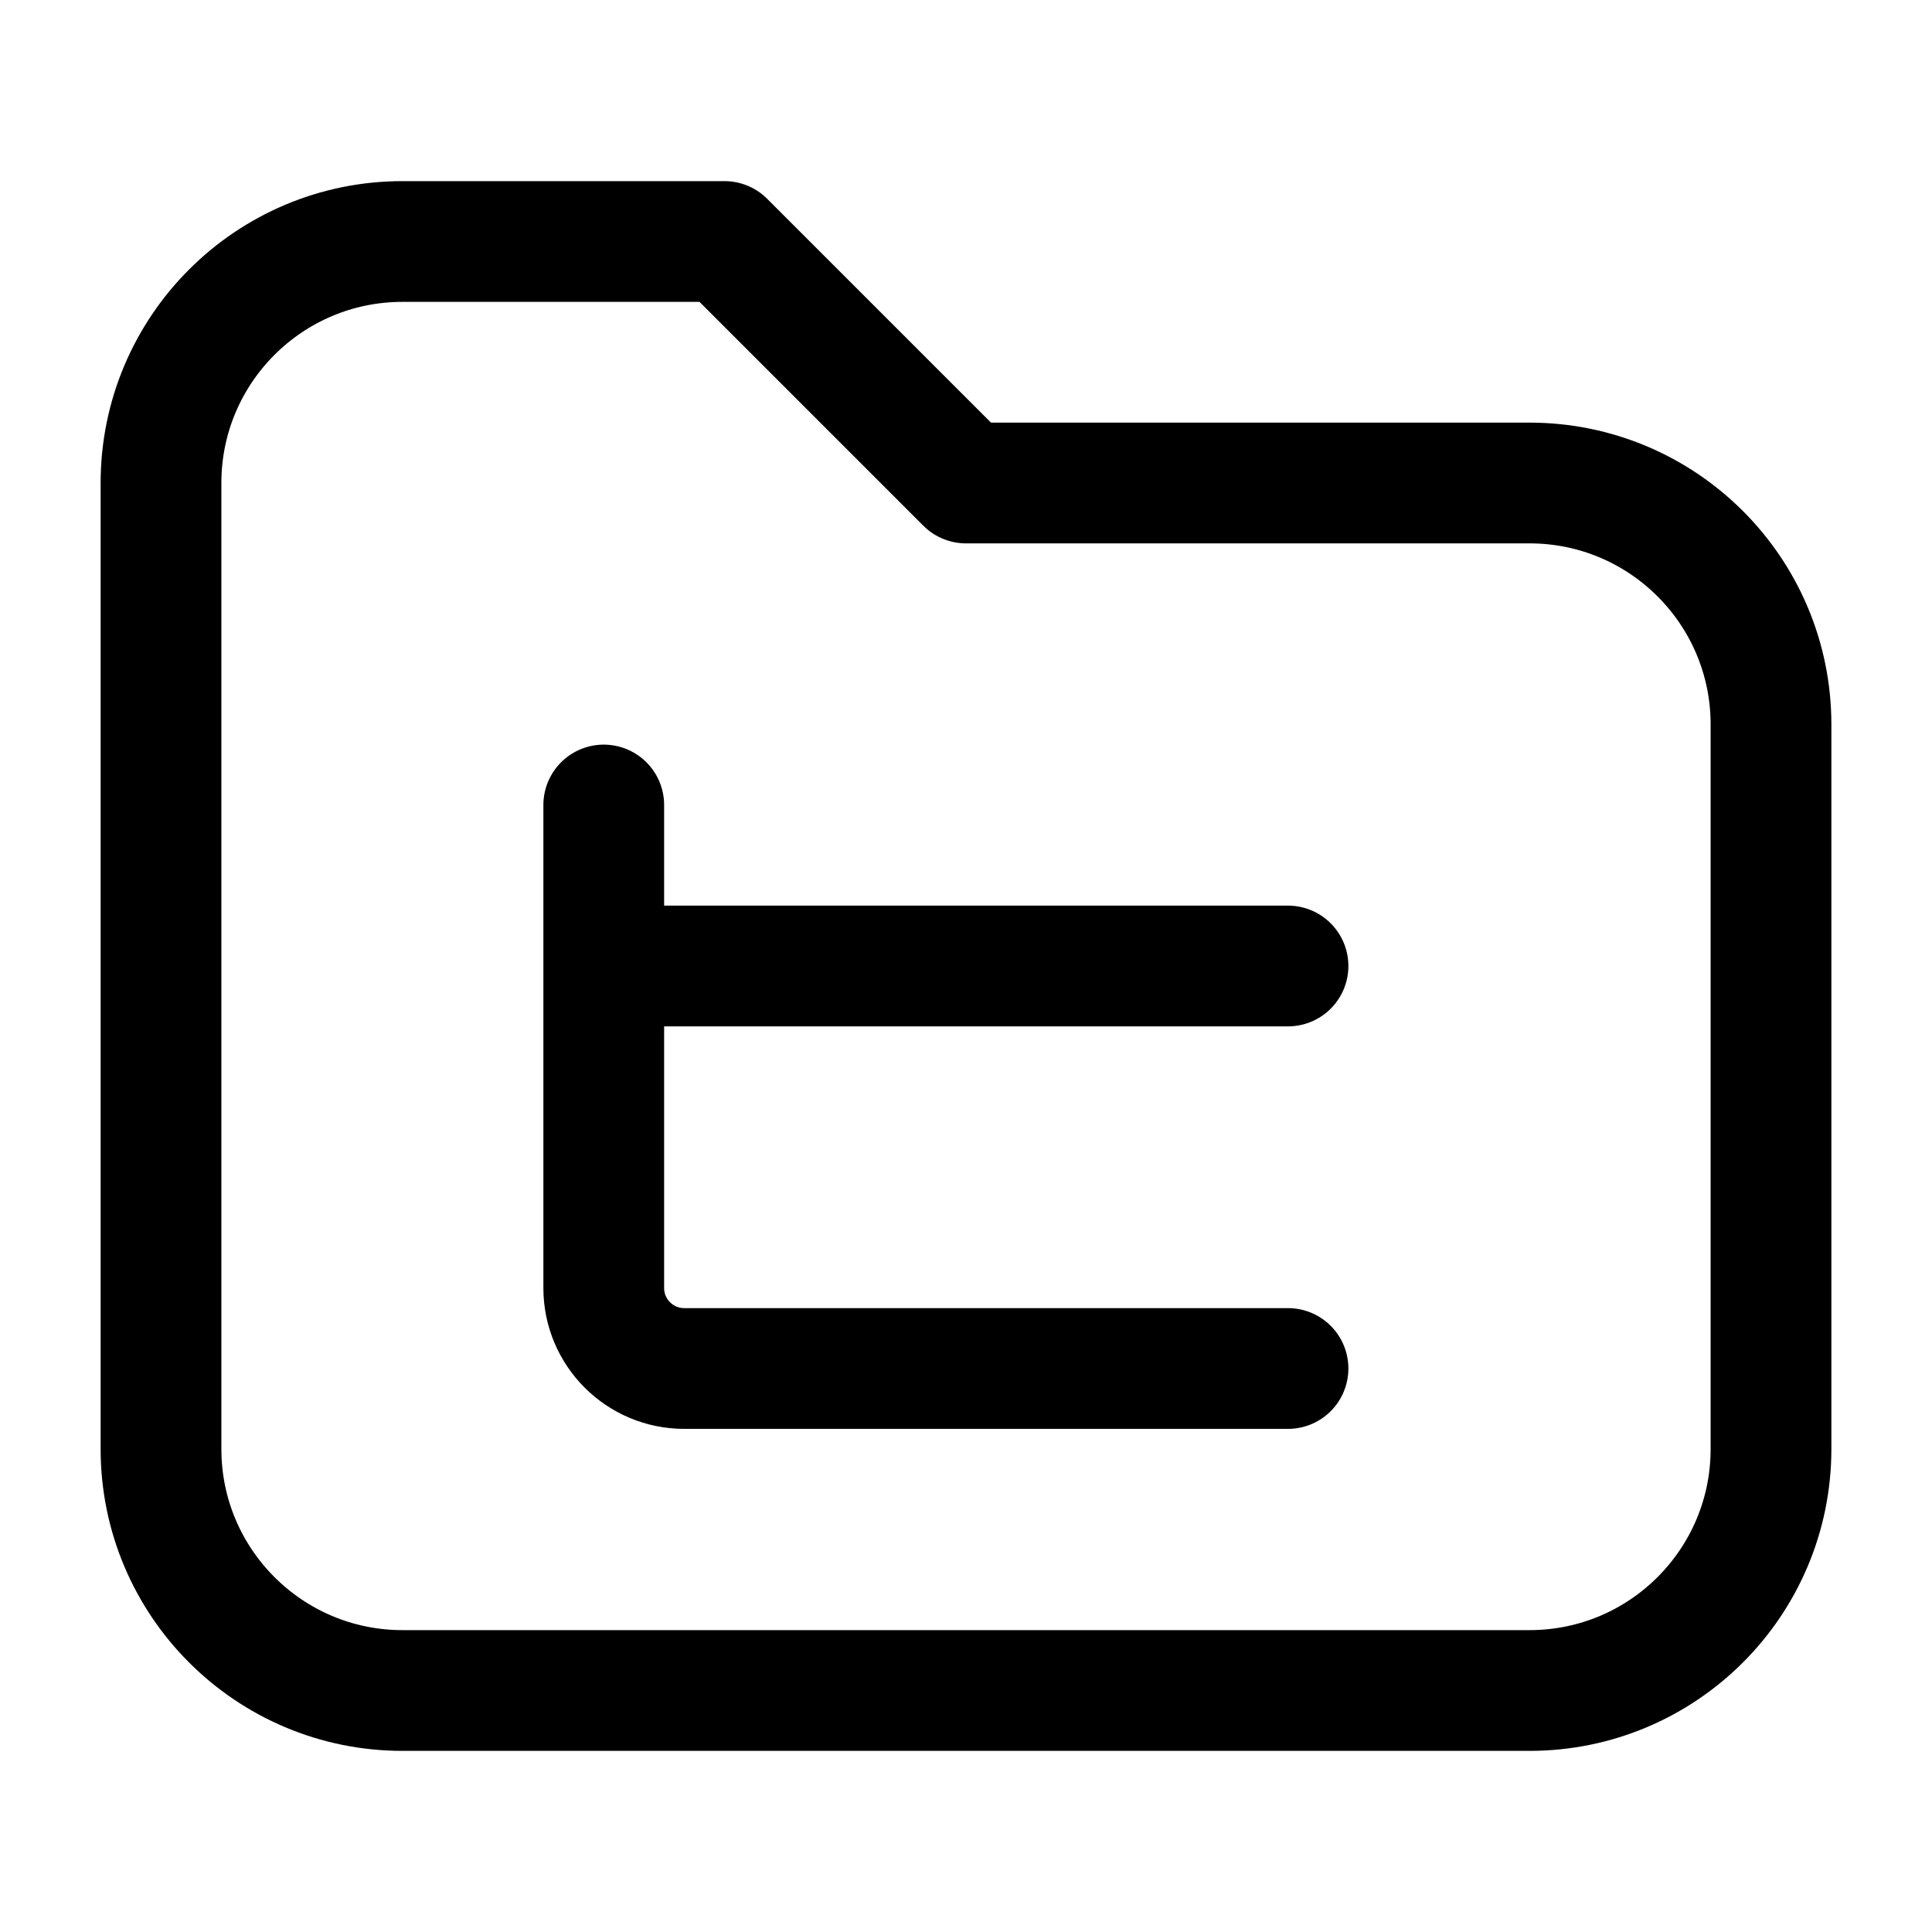
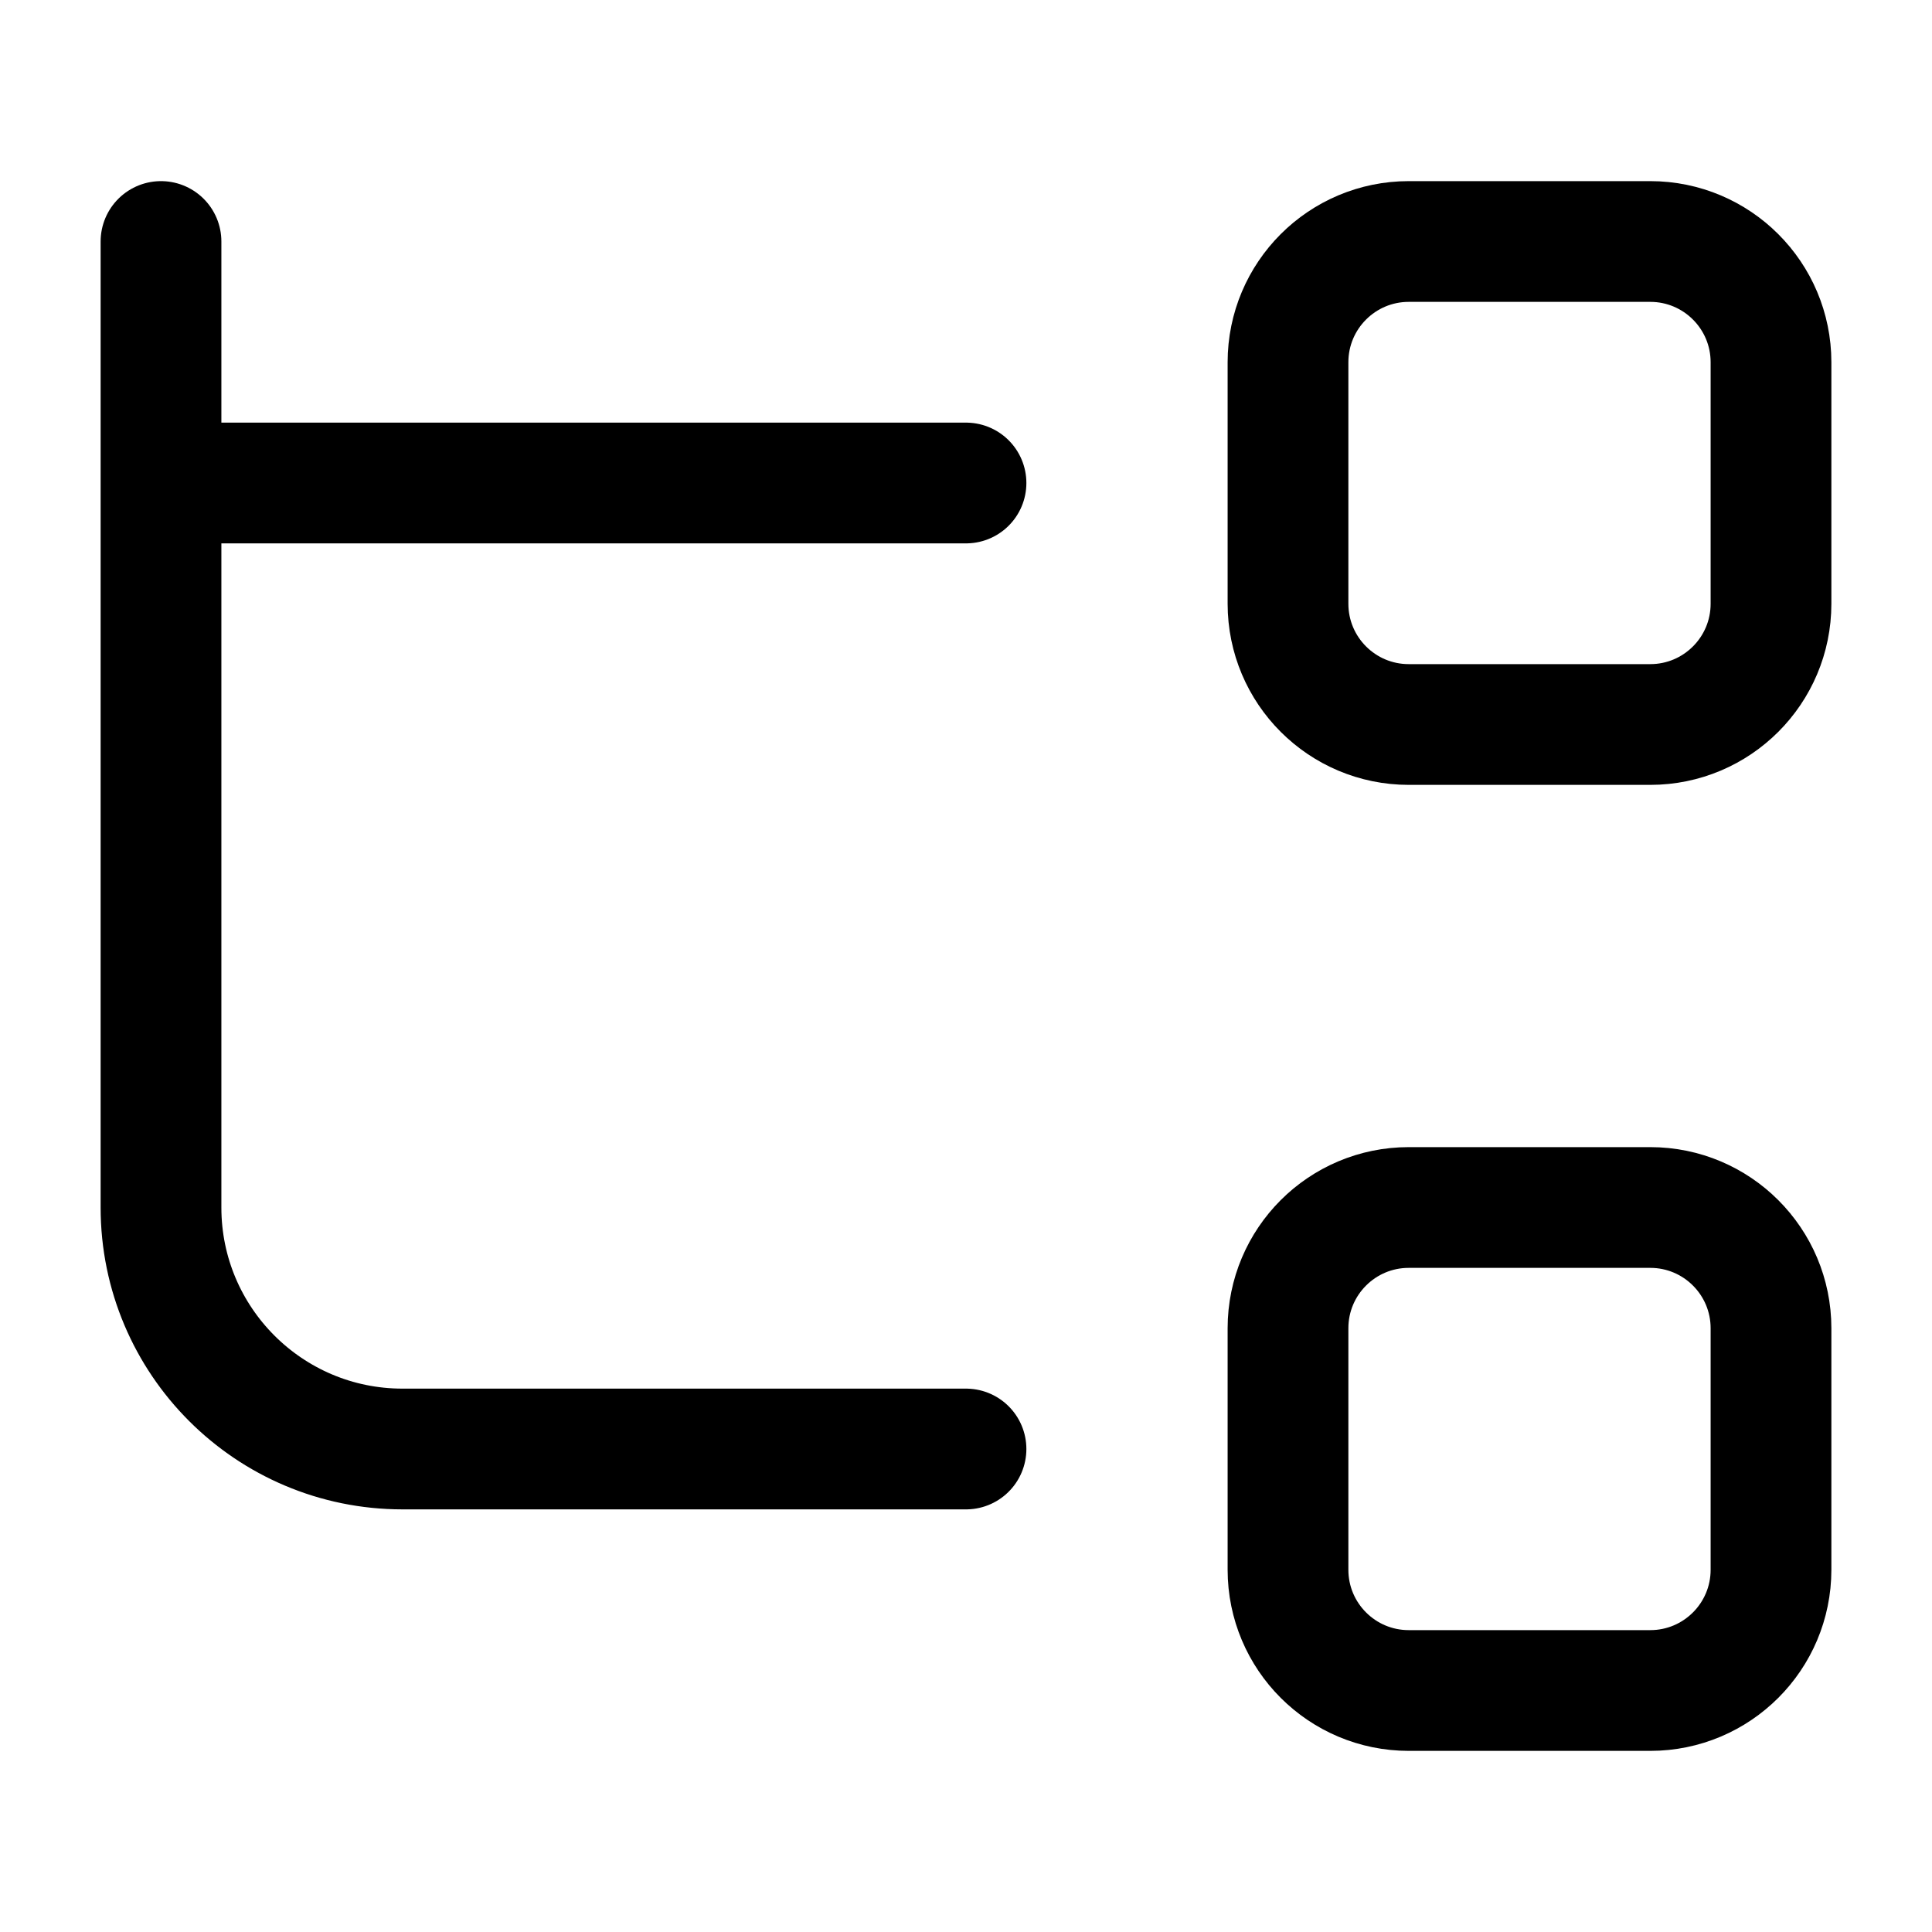
<svg xmlns="http://www.w3.org/2000/svg" width="1em" height="1em" viewBox="0 0 24 24">
  <g fill="none" stroke="currentColor" stroke-width="1.5" stroke-linecap="round" stroke-linejoin="round">
-     <path d="M2 6a3 3 0 0 1 3-3h4l3 3h7a3 3 0 0 1 3 3v9a3 3 0 0 1-3 3H5a3 3 0 0 1-3-3Z" />
-     <path d="M7.5 10v6a1 1 0 0 0 1 1H16M7.5 12h8.5" />
+     <path d="M2 3v12a3 3 0 0 0 3 3h7M2 6h10" />
+     <rect x="16" y="3" width="6" height="6" rx="1.5" />
+     <rect x="16" y="15" width="6" height="6" rx="1.5" />
  </g>
</svg>
